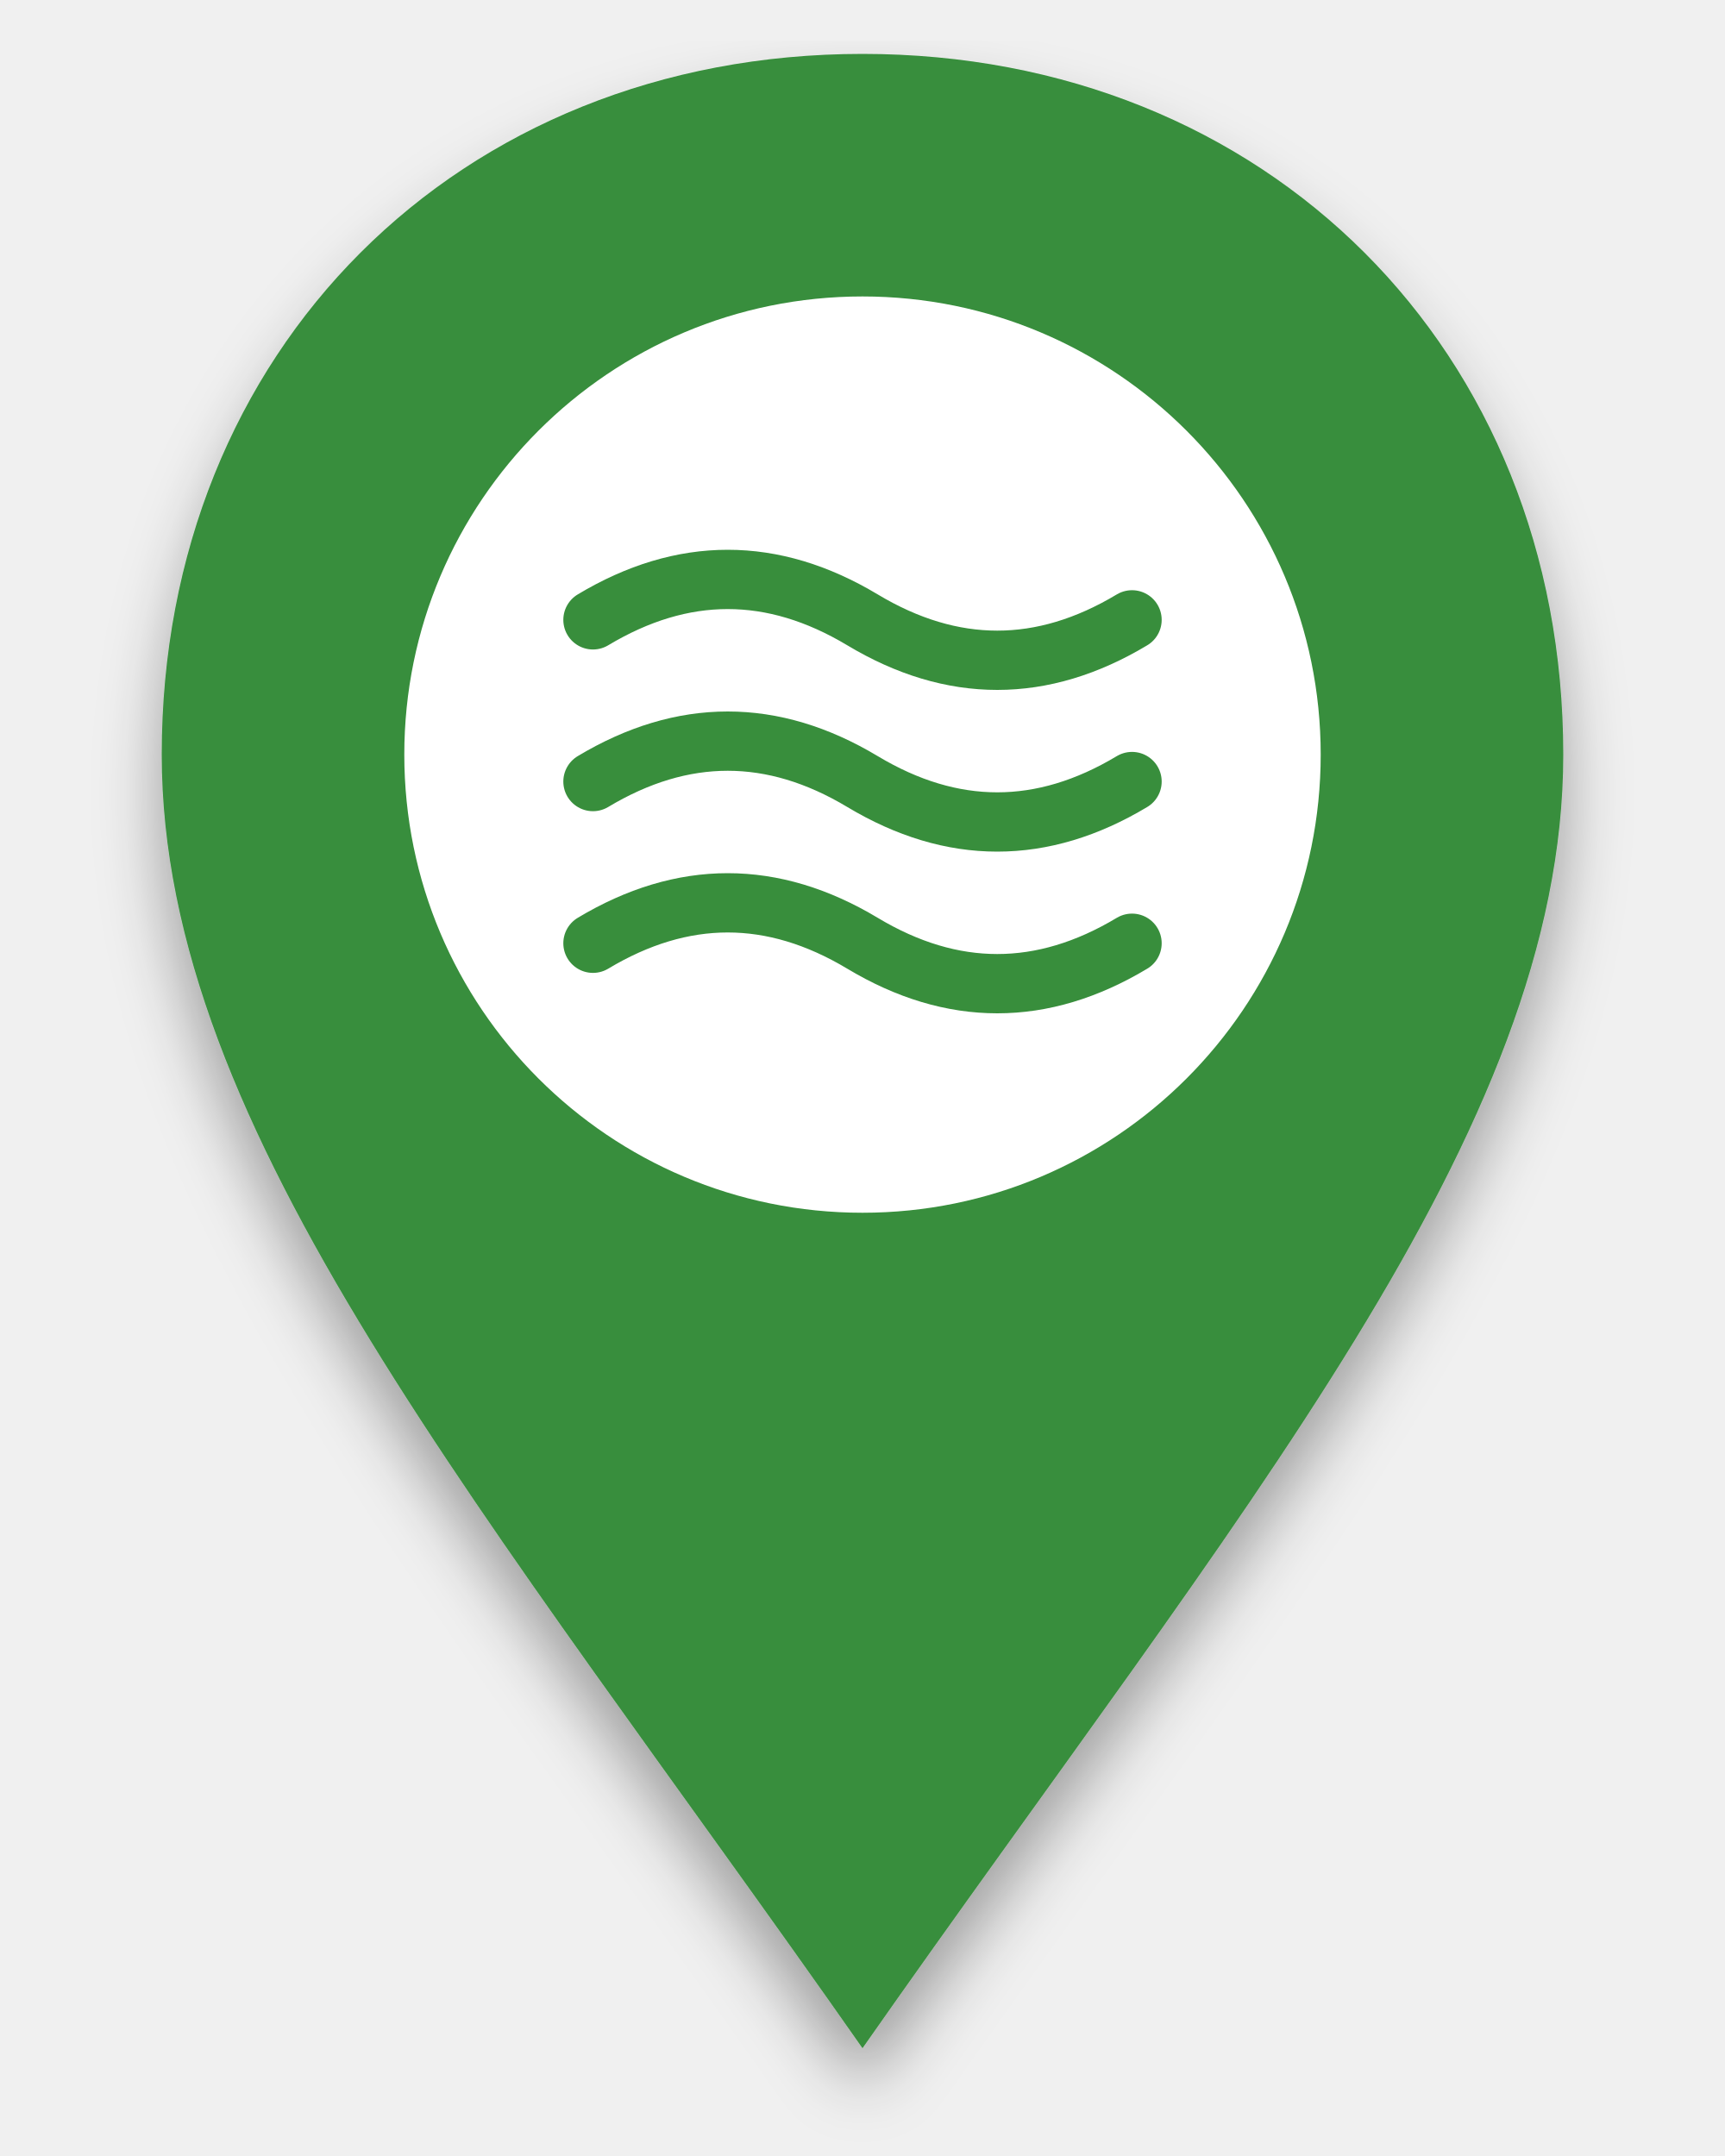
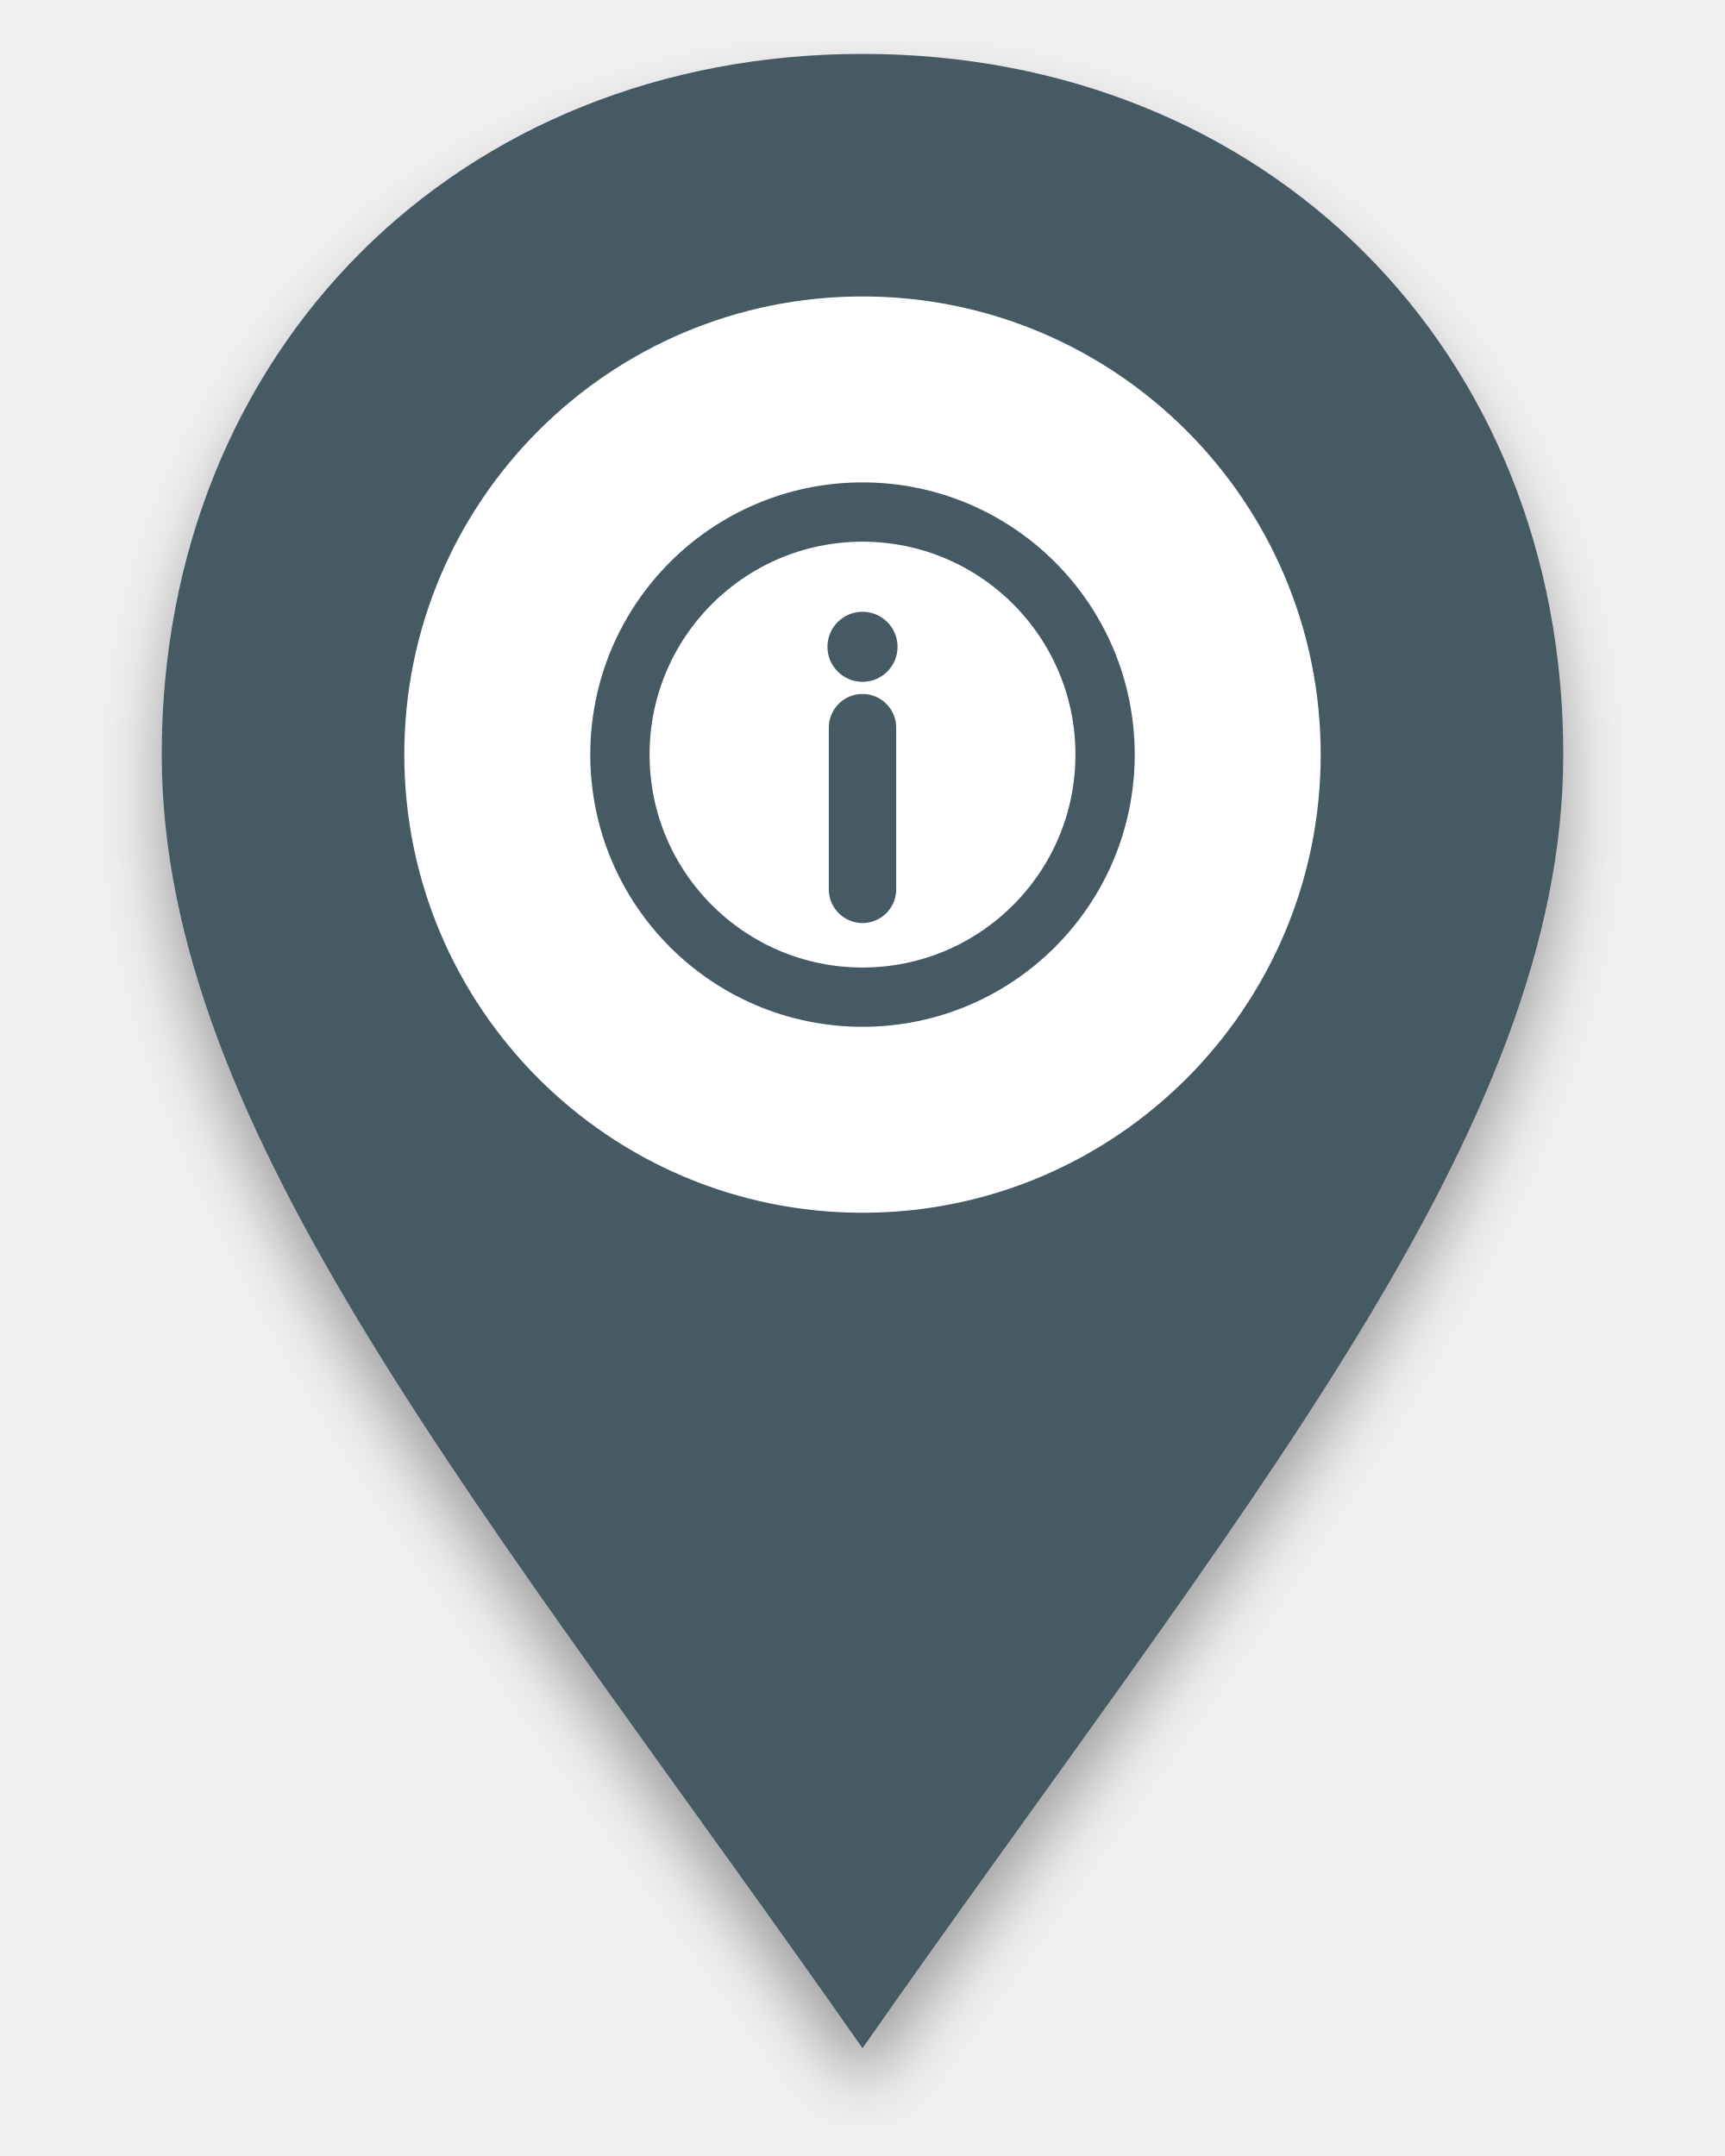
<svg xmlns="http://www.w3.org/2000/svg" viewBox="0 0 64 80">
  <defs>
    <filter id="s" x="-20%" y="-20%" width="140%" height="140%">
      <feGaussianBlur in="SourceAlpha" stdDeviation="1.2" />
      <feOffset dy="1.5" />
      <feComponentTransfer>
        <feFuncA type="linear" slope="0.35" />
      </feComponentTransfer>
      <feMerge>
        <feMergeNode />
        <feMergeNode in="SourceGraphic" />
      </feMerge>
    </filter>
  </defs>
  <g filter="url(#s)">
-     <path d="M32 2 C17 2 6 13 6 28 C6 42 18 56 32 76 C46 56 58 42 58 28 C58 13 47 2 32 2 Z" fill="#388E3C" />
+     <path d="M32 2 C17 2 6 13 6 28 C6 42 18 56 32 76 C46 56 58 42 58 28 C58 13 47 2 32 2 Z" fill="#455A64" />
    <circle cx="32" cy="28" r="17" fill="#FFFFFF" />
  </g>
-   <g transform="translate(32 28)" fill="#388E3C" stroke="#388E3C" stroke-width="2" stroke-linecap="round" stroke-linejoin="round">
-     <path d="M-10 -5 Q-5 -8 0 -5 T10 -5" fill="none" stroke-width="2.2" />
-     <path d="M-10 1 Q-5 -2 0 1 T10 1" fill="none" stroke-width="2.2" />
-     <path d="M-10 7 Q-5 4 0 7 T10 7" fill="none" stroke-width="2.2" />
+   <g transform="translate(32 28)" fill="#455A64" stroke="#455A64" stroke-width="2" stroke-linecap="round" stroke-linejoin="round">
+     <circle cx="0" cy="0" r="9" fill="none" stroke-width="2.2" />
+     <circle cx="0" cy="-4" r="1.3" fill="#455A64" stroke="none" />
+     <path d="M0 -1 L0 5" stroke-width="2.5" />
  </g>
</svg>
